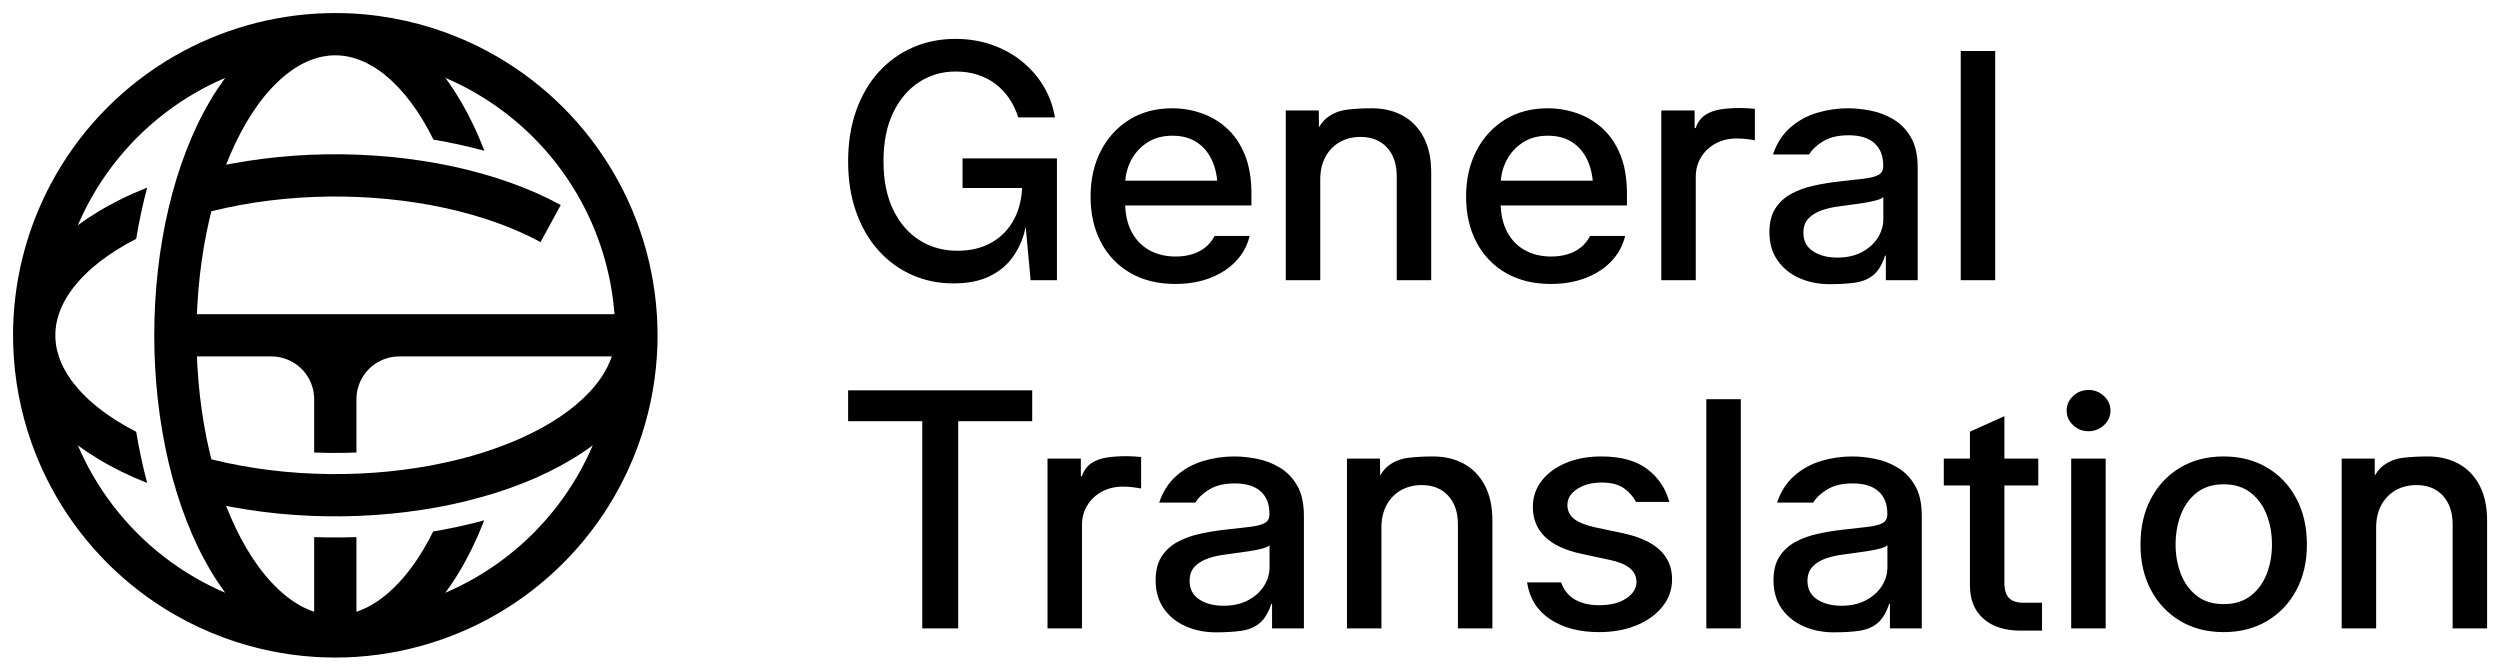
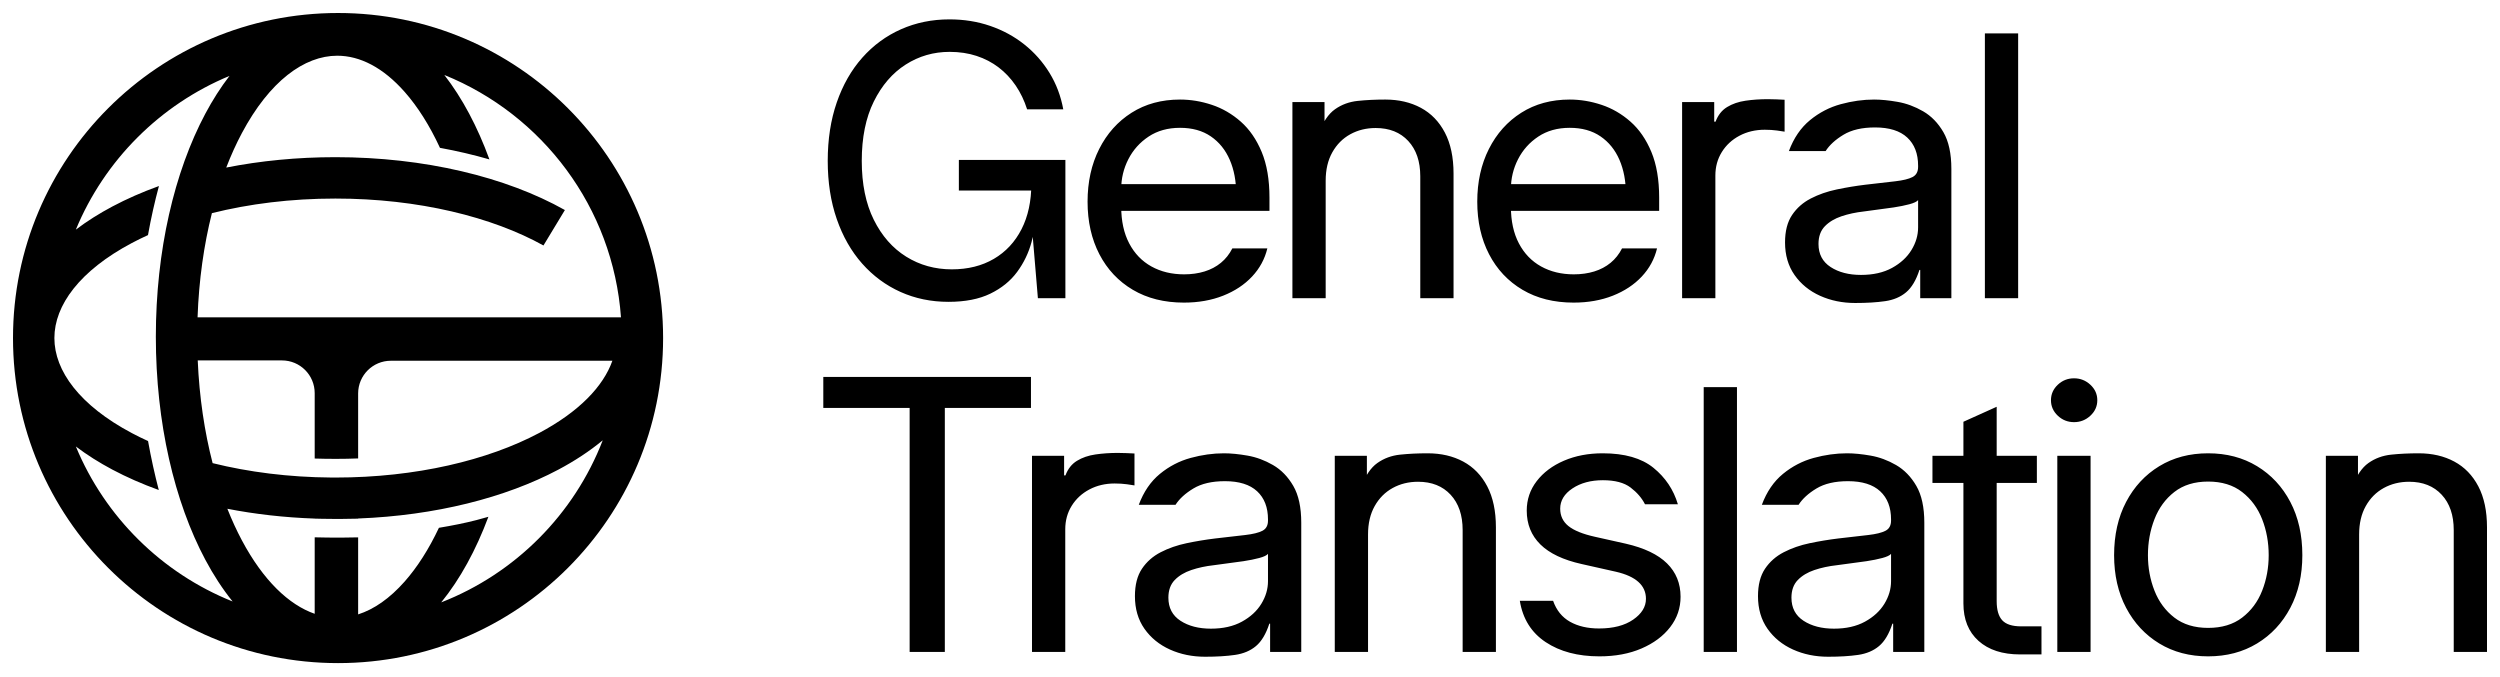
- <svg xmlns="http://www.w3.org/2000/svg" viewBox="-5.418 -5.418 1050.305 281.732" width="1050.305" height="281.732" role="img" aria-label="General Translation">
-   <path fill="currentColor" fill-rule="nonzero" transform="translate(-31.6589 -31.6589) scale(1.305522)" d="M225.36 163.71C223.32 169.27 220.79 174.68 217.81 179.85C208.71 195.61 195.61 208.71 179.85 217.81C178.13 218.8 176.38 219.75 174.6 220.64C170.68 222.61 166.64 224.33 162.51 225.79C153.6 228.93 144.27 230.85 134.8 231.48C134.52 231.5 134.24 231.51 133.96 231.53C133.18 231.57 132.4 231.61 131.62 231.64C130.42 231.68 129.21 231.7 128 231.7C126.72 231.7 125.44 231.68 124.17 231.63C123.4 231.6 122.63 231.56 121.86 231.52C121.64 231.5 121.42 231.49 121.2 231.48C111.3 230.83 101.57 228.76 92.29 225.36C86.79 223.34 81.44 220.85 76.32 217.91C76.26 217.87 76.21 217.84 76.15 217.81C60.39 208.71 47.29 195.61 38.19 179.85C37.06 177.88 35.99 175.88 34.98 173.84C33.15 170.13 31.55 166.31 30.18 162.42C26.68 152.47 24.7 142.01 24.36 131.41C24.32 130.27 24.3 129.14 24.3 128C24.3 114.26 27.03 100.8 32.18 88.34C33.43 85.33 34.81 82.39 36.34 79.51C36.93 78.38 37.55 77.26 38.19 76.15C47.29 60.39 60.39 47.29 76.15 38.19C91.05 29.59 107.85 24.84 125.02 24.34C126.01 24.31 127 24.3 128 24.3C129.68 24.3 131.36 24.34 133.03 24.42C145.02 25 156.73 27.66 167.66 32.18C171.79 33.89 175.82 35.87 179.71 38.11C179.76 38.14 179.8 38.17 179.85 38.19C195.61 47.29 208.71 60.39 217.81 76.15C218.8 77.87 219.75 79.62 220.64 81.4C222.61 85.31 224.33 89.35 225.79 93.49C228.93 102.4 230.85 111.73 231.48 121.2C231.49 121.42 231.5 121.64 231.52 121.86C231.56 122.63 231.6 123.4 231.63 124.17C231.68 125.44 231.7 126.72 231.7 128C231.7 129.01 231.69 130.03 231.66 131.04C231.65 131.23 231.64 131.43 231.64 131.62C231.61 132.4 231.57 133.18 231.53 133.96C231.51 134.24 231.5 134.52 231.48 134.8C230.83 144.7 228.76 154.43 225.36 163.71ZM83.61 118.25C83.56 119.23 83.51 120.22 83.47 121.2L217.84 121.2C216.83 107.75 212.8 94.68 206.03 82.95C198.12 69.25 186.75 57.88 173.05 49.97C169.93 48.17 166.71 46.56 163.41 45.15C163.78 45.64 164.14 46.14 164.5 46.65C165.24 47.71 165.97 48.79 166.68 49.9C167.39 51.02 168.08 52.16 168.75 53.33C169.43 54.5 170.09 55.7 170.73 56.92C171.37 58.15 171.99 59.4 172.59 60.67C173.19 61.95 173.78 63.25 174.34 64.58C174.91 65.9 175.46 67.25 175.99 68.62C174.66 68.26 173.33 67.92 171.98 67.59C170.63 67.25 169.27 66.94 167.91 66.64C166.54 66.34 165.16 66.06 163.78 65.79C162.39 65.52 161 65.27 159.59 65.04C159.03 63.9 158.46 62.8 157.88 61.73C157.29 60.66 156.69 59.63 156.09 58.62C155.48 57.62 154.86 56.65 154.23 55.71C153.6 54.78 152.96 53.88 152.31 53.01C151.66 52.15 151 51.32 150.34 50.53C149.68 49.74 149.01 48.98 148.34 48.27C147.66 47.55 146.98 46.87 146.3 46.23C145.62 45.59 144.93 44.99 144.24 44.42C143.56 43.86 142.87 43.33 142.18 42.85C141.49 42.36 140.8 41.91 140.11 41.5C139.43 41.09 138.74 40.71 138.06 40.37C137.37 40.04 136.69 39.73 136.01 39.47C135.34 39.2 134.66 38.97 133.99 38.78C133.32 38.58 132.65 38.42 131.98 38.29C131.32 38.16 130.65 38.06 129.99 38C129.32 37.93 128.66 37.9 128 37.9C127.32 37.9 126.65 37.93 125.97 38C125.3 38.07 124.62 38.17 123.94 38.3C123.26 38.44 122.58 38.6 121.89 38.81C121.21 39.01 120.52 39.25 119.83 39.53C119.14 39.81 118.44 40.12 117.74 40.47C117.05 40.83 116.35 41.21 115.65 41.64C114.95 42.07 114.24 42.54 113.54 43.05C112.84 43.56 112.14 44.1 111.44 44.69C110.74 45.28 110.04 45.9 109.35 46.57C108.65 47.24 107.96 47.94 107.28 48.69C106.59 49.43 105.91 50.22 105.24 51.04C104.56 51.86 103.9 52.72 103.24 53.62C102.59 54.52 101.94 55.45 101.3 56.42C100.66 57.4 100.04 58.4 99.42 59.44C98.81 60.49 98.21 61.56 97.62 62.67C97.03 63.78 96.45 64.92 95.89 66.1C95.33 67.27 94.79 68.47 94.25 69.71C93.78 70.82 93.31 71.95 92.86 73.1C93.44 72.99 94.03 72.88 94.61 72.77C96.25 72.46 97.9 72.18 99.57 71.92C101.23 71.66 102.91 71.42 104.59 71.21C106.28 70.99 107.97 70.8 109.67 70.64C111.37 70.47 113.08 70.32 114.8 70.2C116.51 70.08 118.23 69.99 119.96 69.91C121.68 69.84 123.4 69.79 125.13 69.76C126.86 69.74 128.59 69.73 130.32 69.75C132.05 69.78 133.77 69.82 135.5 69.89C137.22 69.96 138.94 70.05 140.66 70.17C142.37 70.28 144.08 70.42 145.79 70.58C147.49 70.75 149.19 70.93 150.87 71.14C152.56 71.35 154.24 71.58 155.9 71.84C157.57 72.09 159.22 72.37 160.87 72.67C162.51 72.97 164.13 73.3 165.75 73.64C167.36 73.99 168.96 74.36 170.54 74.75C172.12 75.14 173.68 75.55 175.22 75.99C176.76 76.42 178.29 76.88 179.79 77.35C181.29 77.83 182.78 78.33 184.24 78.85C185.7 79.37 187.13 79.91 188.54 80.47C189.96 81.03 191.34 81.61 192.71 82.21C194.07 82.82 195.4 83.44 196.71 84.08C198.02 84.72 199.3 85.38 200.55 86.06L194.05 98.01C192.98 97.43 191.88 96.86 190.75 96.3C189.62 95.75 188.45 95.2 187.26 94.68C186.07 94.15 184.85 93.64 183.6 93.14C182.35 92.64 181.08 92.16 179.78 91.7C178.48 91.24 177.16 90.79 175.81 90.36C174.47 89.93 173.1 89.52 171.71 89.13C170.32 88.73 168.9 88.36 167.48 88C166.04 87.64 164.6 87.31 163.13 86.99C161.66 86.67 160.18 86.38 158.69 86.1C157.19 85.82 155.68 85.57 154.15 85.33C152.63 85.09 151.09 84.88 149.55 84.68C148 84.49 146.44 84.31 144.88 84.16C143.31 84 141.74 83.87 140.16 83.76C138.58 83.65 137 83.56 135.41 83.5C133.82 83.43 132.23 83.38 130.64 83.36C129.05 83.34 127.45 83.33 125.86 83.35C124.27 83.37 122.68 83.41 121.09 83.48C119.5 83.54 117.91 83.62 116.33 83.73C114.75 83.83 113.18 83.96 111.61 84.11C110.05 84.26 108.49 84.43 106.94 84.62C105.39 84.81 103.85 85.02 102.32 85.25C100.8 85.49 99.28 85.74 97.78 86.01C96.28 86.29 94.8 86.58 93.33 86.89C91.86 87.21 90.41 87.54 88.97 87.89C88.68 87.96 88.39 88.03 88.11 88.11C87.93 88.78 87.77 89.47 87.61 90.15C87.26 91.63 86.93 93.12 86.62 94.63C86.31 96.14 86.03 97.67 85.76 99.21C85.49 100.75 85.25 102.31 85.03 103.88C84.8 105.45 84.6 107.03 84.42 108.62C84.24 110.21 84.08 111.81 83.95 113.41C83.81 115.02 83.7 116.63 83.61 118.25ZM82.95 206.03C86.07 207.83 89.29 209.44 92.59 210.85C92.48 210.7 92.37 210.55 92.26 210.41C91.47 209.32 90.69 208.19 89.93 207.04C89.17 205.88 88.43 204.69 87.71 203.46C86.99 202.24 86.29 200.99 85.61 199.71C84.93 198.43 84.26 197.11 83.62 195.77C82.98 194.43 82.36 193.06 81.76 191.67C81.16 190.27 80.58 188.85 80.02 187.4C79.47 185.96 78.93 184.49 78.41 182.99C77.9 181.5 77.4 179.98 76.93 178.44C76.46 176.9 76.01 175.35 75.58 173.77C75.16 172.19 74.75 170.59 74.37 168.98C73.99 167.36 73.63 165.73 73.29 164.08C72.96 162.44 72.65 160.77 72.36 159.1C72.07 157.43 71.8 155.74 71.56 154.04C71.32 152.34 71.1 150.63 70.91 148.91C70.71 147.19 70.54 145.46 70.4 143.73C70.25 141.99 70.13 140.25 70.03 138.51C69.93 136.76 69.86 135.01 69.81 133.26C69.76 131.51 69.74 129.75 69.74 128C69.74 126.25 69.76 124.49 69.81 122.74Q69.89 120.11 70.03 117.49C70.13 115.75 70.25 114.01 70.4 112.27C70.54 110.54 70.71 108.81 70.91 107.09C71.1 105.37 71.32 103.66 71.56 101.96C71.8 100.26 72.07 98.57 72.36 96.9C72.65 95.22 72.96 93.56 73.29 91.92C73.63 90.27 73.99 88.64 74.37 87.02C74.75 85.41 75.16 83.81 75.58 82.23C76.01 80.65 76.46 79.1 76.93 77.56C77.4 76.02 77.9 74.5 78.41 73.01C78.93 71.51 79.47 70.04 80.02 68.6C80.58 67.15 81.16 65.73 81.76 64.33C82.36 62.94 82.98 61.57 83.62 60.23C84.26 58.89 84.93 57.58 85.61 56.29C86.29 55.01 86.99 53.76 87.71 52.53C88.43 51.31 89.17 50.12 89.93 48.97C90.69 47.81 91.47 46.68 92.26 45.59C92.37 45.45 92.48 45.3 92.59 45.15C89.29 46.56 86.07 48.17 82.95 49.97C69.25 57.88 57.88 69.25 49.97 82.95C48.17 86.07 46.56 89.29 45.15 92.59C46.17 91.83 47.23 91.09 48.31 90.36C49.44 89.61 50.6 88.87 51.79 88.15C52.98 87.43 54.21 86.74 55.46 86.06C56.71 85.38 57.99 84.71 59.3 84.07C60.6 83.43 61.94 82.81 63.3 82.21C64.66 81.61 66.05 81.03 67.46 80.47C67.11 81.8 66.77 83.15 66.44 84.5C66.11 85.86 65.8 87.22 65.51 88.6C65.21 89.98 64.93 91.36 64.67 92.76C64.41 94.15 64.16 95.55 63.93 96.96C62.81 97.54 61.71 98.12 60.65 98.72C59.6 99.32 58.57 99.94 57.58 100.56C56.59 101.18 55.63 101.82 54.71 102.46C53.79 103.11 52.91 103.76 52.06 104.42C51.21 105.08 50.4 105.75 49.63 106.42C48.86 107.1 48.13 107.78 47.44 108.47C46.74 109.15 46.09 109.84 45.47 110.53C44.85 111.23 44.28 111.92 43.74 112.62C43.2 113.31 42.7 114.01 42.24 114.71C41.78 115.4 41.36 116.1 40.98 116.79C40.59 117.48 40.25 118.18 39.94 118.86C39.63 119.55 39.36 120.24 39.12 120.92C38.89 121.6 38.69 122.28 38.52 122.96C38.35 123.64 38.22 124.31 38.12 124.98C38.02 125.66 37.96 126.33 37.92 127C37.89 127.67 37.89 128.33 37.92 129C37.96 129.67 38.02 130.34 38.12 131.02C38.22 131.69 38.35 132.36 38.52 133.04C38.69 133.72 38.89 134.4 39.12 135.08C39.36 135.76 39.63 136.45 39.94 137.14C40.25 137.82 40.59 138.52 40.98 139.21C41.36 139.9 41.78 140.6 42.24 141.29C42.7 141.99 43.2 142.69 43.74 143.38C44.28 144.08 44.85 144.77 45.47 145.47C46.09 146.16 46.74 146.85 47.44 147.53C48.13 148.22 48.86 148.9 49.63 149.58C50.4 150.25 51.21 150.92 52.06 151.58C52.91 152.24 53.79 152.9 54.71 153.54C55.63 154.18 56.59 154.82 57.58 155.44C58.57 156.06 59.6 156.68 60.65 157.28C61.71 157.88 62.81 158.46 63.93 159.04C64.16 160.45 64.41 161.85 64.67 163.24C64.93 164.64 65.21 166.02 65.51 167.4C65.8 168.78 66.11 170.14 66.44 171.5C66.77 172.85 67.11 174.2 67.46 175.53C66.05 174.97 64.66 174.39 63.3 173.79C61.94 173.19 60.6 172.57 59.3 171.93C57.99 171.29 56.71 170.62 55.46 169.95C54.21 169.26 52.98 168.57 51.79 167.85C50.6 167.13 49.44 166.39 48.31 165.64C47.23 164.91 46.17 164.17 45.15 163.41C46.56 166.71 48.17 169.93 49.97 173.05C57.88 186.75 69.25 198.12 82.95 206.03ZM87.61 165.85C87.77 166.53 87.93 167.22 88.11 167.89C88.4 167.97 88.7 168.04 89 168.12C90.43 168.47 91.89 168.8 93.36 169.12C94.84 169.43 96.32 169.72 97.83 169.99C99.33 170.27 100.85 170.52 102.38 170.75C103.91 170.99 105.46 171.2 107.01 171.39C108.56 171.58 110.13 171.75 111.7 171.9C113.27 172.04 114.85 172.17 116.43 172.28C118.01 172.38 119.6 172.47 121.2 172.53C122.79 172.59 124.39 172.63 125.98 172.65C127.58 172.67 129.18 172.66 130.77 172.64C132.12 172.62 133.46 172.58 134.8 172.53C135.05 172.52 135.3 172.51 135.56 172.5C137.15 172.43 138.74 172.34 140.32 172.23C141.9 172.11 143.48 171.98 145.04 171.83C146.61 171.67 148.17 171.49 149.72 171.3C151.27 171.1 152.81 170.88 154.34 170.64C155.87 170.4 157.38 170.15 158.88 169.87C160.38 169.59 161.86 169.29 163.33 168.96C164.8 168.65 166.25 168.31 167.68 167.95C169.11 167.59 170.52 167.21 171.92 166.82C173.31 166.42 174.68 166 176.03 165.57C177.37 165.14 178.7 164.69 180 164.22C181.3 163.76 182.57 163.27 183.82 162.77C185.06 162.27 186.28 161.76 187.48 161.23C188.67 160.7 189.83 160.15 190.96 159.59C192.09 159.04 193.2 158.46 194.27 157.88C195.34 157.29 196.37 156.69 197.38 156.09C198.38 155.48 199.35 154.86 200.29 154.23C201.22 153.6 202.12 152.96 202.99 152.31C203.85 151.66 204.68 151.01 205.47 150.34C206.26 149.68 207.02 149.01 207.73 148.34C208.45 147.66 209.13 146.98 209.77 146.3C210.41 145.62 211.01 144.93 211.57 144.24C212.14 143.56 212.66 142.87 213.15 142.18C213.64 141.49 214.09 140.8 214.5 140.11C214.91 139.43 215.29 138.74 215.63 138.06C215.96 137.37 216.26 136.69 216.53 136.01C216.69 135.61 216.84 135.2 216.97 134.8L148.57 134.8C146.15 134.8 143.78 135.44 141.69 136.65C139.59 137.85 137.85 139.59 136.65 141.69C135.44 143.78 134.8 146.15 134.8 148.57L134.8 165.72Q132.74 165.81 130.67 165.84Q128.36 165.88 126.06 165.85Q123.76 165.82 121.46 165.73Q121.33 165.73 121.2 165.72L121.2 148.57C121.2 146.15 120.56 143.78 119.36 141.69C118.15 139.59 116.41 137.85 114.31 136.65C112.22 135.44 109.85 134.8 107.43 134.8L83.47 134.8C83.51 135.78 83.56 136.77 83.61 137.75C83.7 139.37 83.81 140.98 83.95 142.59C84.08 144.2 84.24 145.79 84.42 147.38C84.6 148.97 84.8 150.55 85.03 152.12C85.25 153.69 85.49 155.25 85.76 156.79C86.03 158.33 86.31 159.86 86.62 161.37C86.93 162.88 87.26 164.37 87.61 165.85ZM165.49 207.9C164.81 208.91 164.12 209.89 163.41 210.85C166.71 209.44 169.93 207.83 173.05 206.03C186.75 198.12 198.12 186.75 206.03 173.05C207.83 169.93 209.44 166.71 210.85 163.41C209.83 164.17 208.78 164.91 207.69 165.63C206.57 166.39 205.41 167.13 204.21 167.84C203.02 168.56 201.8 169.26 200.55 169.94C199.3 170.62 198.02 171.28 196.71 171.92C195.4 172.56 194.07 173.18 192.71 173.79C191.35 174.39 189.96 174.97 188.55 175.53C187.13 176.09 185.7 176.63 184.24 177.15C182.78 177.67 181.3 178.17 179.79 178.65C179.5 178.74 179.21 178.83 178.92 178.92C177.7 179.3 176.47 179.66 175.22 180.01C173.68 180.45 172.12 180.86 170.54 181.25C168.96 181.64 167.36 182.01 165.75 182.36C164.88 182.54 164.01 182.72 163.14 182.9C162.38 183.04 161.63 183.19 160.87 183.33C159.23 183.63 157.57 183.91 155.9 184.16C154.24 184.42 152.56 184.65 150.88 184.86C149.19 185.07 147.49 185.26 145.79 185.42C144.09 185.58 142.38 185.72 140.66 185.84C138.94 185.95 137.22 186.04 135.5 186.11C135.27 186.12 135.03 186.13 134.8 186.14C133.31 186.19 131.81 186.23 130.32 186.25C128.59 186.27 126.86 186.26 125.13 186.24C123.82 186.22 122.51 186.19 121.2 186.14C120.79 186.12 120.37 186.11 119.96 186.09C118.23 186.01 116.51 185.92 114.8 185.8C113.08 185.68 111.38 185.53 109.67 185.37C107.97 185.2 106.28 185.01 104.59 184.79C102.91 184.58 101.23 184.34 99.57 184.08C97.9 183.82 96.25 183.54 94.61 183.23C94.03 183.12 93.44 183.01 92.86 182.9C93.31 184.05 93.78 185.18 94.25 186.29C94.79 187.53 95.33 188.73 95.89 189.9C96.45 191.08 97.03 192.22 97.62 193.33C98.21 194.44 98.81 195.51 99.42 196.56C100.04 197.6 100.66 198.6 101.3 199.58C101.94 200.55 102.59 201.48 103.24 202.38C103.9 203.28 104.56 204.14 105.24 204.96C105.91 205.79 106.59 206.57 107.28 207.31C107.96 208.06 108.65 208.76 109.35 209.43C110.04 210.1 110.74 210.73 111.44 211.31C112.14 211.9 112.84 212.45 113.54 212.95C114.24 213.46 114.95 213.93 115.65 214.36C116.35 214.79 117.05 215.18 117.74 215.53C118.44 215.88 119.14 216.19 119.83 216.47C120.29 216.65 120.74 216.82 121.2 216.97L121.2 192.94Q123.11 193.01 125.03 193.04Q127.72 193.08 130.4 193.05Q132.6 193.02 134.8 192.94L134.8 216.97C135.23 216.83 135.65 216.68 136.08 216.51C136.76 216.24 137.45 215.93 138.14 215.59C138.83 215.24 139.52 214.86 140.21 214.44C140.9 214.02 141.6 213.57 142.29 213.07C142.99 212.58 143.68 212.04 144.37 211.47C145.07 210.9 145.76 210.28 146.44 209.63C147.13 208.98 147.82 208.29 148.49 207.56C149.17 206.84 149.85 206.07 150.51 205.26C151.18 204.46 151.84 203.62 152.49 202.74C153.14 201.86 153.79 200.95 154.42 200C155.05 199.05 155.68 198.06 156.29 197.04C156.9 196.02 157.5 194.97 158.08 193.89C158.67 192.8 159.24 191.68 159.8 190.53C160.178 189.754 160.551 188.969 160.917 188.169C160.551 188.969 160.178 189.754 159.8 190.53C159.702 190.73 159.605 190.93 159.506 191.128Q160.87 190.9 162.21 190.66Q164.79 190.18 167.31 189.64Q169.85 189.1 172.33 188.48Q174.14 188.04 175.921 187.55C176.295 186.589 176.657 185.617 177.01 184.64C177.53 183.19 178.03 181.72 178.51 180.23C178.587 179.989 178.658 179.759 178.729 179.53C178.657 179.762 178.585 179.995 178.51 180.23C178.03 181.72 177.53 183.19 177.01 184.64C176.49 186.08 175.95 187.51 175.38 188.91C174.82 190.31 174.24 191.69 173.64 193.04C173.04 194.39 172.41 195.72 171.77 197.01C171.13 198.31 170.47 199.58 169.79 200.82C169.11 202.06 168.42 203.27 167.7 204.45C166.98 205.63 166.25 206.79 165.49 207.9Z" />
-   <path fill="currentColor" transform="translate(344.1824 112.3134) scale(0.06993007)" d="M728.96 19Q593.96 19 478.74 -32.42Q363.52 -83.84 277.56 -179.84Q191.6 -275.84 143.8 -411.26Q96 -546.68 96 -713.68Q96 -882.8 144.36 -1018.96Q192.72 -1155.12 280.06 -1251.38Q367.4 -1347.64 485.24 -1398.82Q603.08 -1450 740.2 -1450Q855.28 -1450 955.96 -1415.6Q1056.64 -1381.2 1136.18 -1318.14Q1215.72 -1255.08 1268.22 -1168.86Q1320.72 -1082.64 1338.6 -978.16H1117.96Q1098.04 -1042.04 1063.26 -1092.8Q1028.48 -1143.56 980.92 -1179.44Q933.36 -1215.32 873.44 -1234.64Q813.52 -1253.96 742.32 -1253.96Q621.64 -1253.96 523.58 -1190.92Q425.52 -1127.88 367.02 -1007.46Q308.52 -887.04 308.52 -714.64Q308.52 -543.6 366.78 -423.44Q425.04 -303.28 525.36 -240.16Q625.68 -177.04 752.52 -177.04Q871.32 -177.04 958.8 -226.98Q1046.28 -276.92 1094.16 -368.44Q1142.04 -459.96 1142.04 -585.44H1177.4V-457.08Q1177.4 -369.48 1154.32 -285.04Q1131.24 -200.6 1079.56 -131.78Q1027.88 -62.96 941.82 -21.98Q855.76 19 728.96 19ZM1192.36 0 1159.96 -352.4V-553.92H783.44V-731.8H1350.56V0ZM2061.6 22.36Q1905.88 22.36 1791.62 -43.66Q1677.36 -109.68 1614.98 -228.1Q1552.6 -346.52 1552.6 -502.8Q1552.6 -657.12 1614.22 -776.88Q1675.84 -896.64 1786 -964.82Q1896.16 -1033 2043.2 -1033Q2132.12 -1033 2217.1 -1004.06Q2302.08 -975.12 2370.4 -913.76Q2438.72 -852.4 2478.82 -754.98Q2518.92 -657.56 2518.92 -520.76V-449.36H1669.76V-598.28H2413.68L2315.84 -548.72Q2315.84 -642.48 2284.66 -714.46Q2253.48 -786.44 2192.96 -827.34Q2132.44 -868.24 2043.84 -868.24Q1955.4 -868.24 1891.86 -826.42Q1828.32 -784.6 1794.2 -716.9Q1760.08 -649.2 1760.08 -570.56V-469.92Q1760.08 -365.12 1798.62 -291.72Q1837.16 -218.32 1905.8 -180.36Q1974.44 -142.4 2063.72 -142.4Q2117.56 -142.4 2162.86 -156.2Q2208.16 -170 2242.26 -197.52Q2276.36 -225.04 2298.08 -266.2H2508.24Q2487.92 -180.8 2427.06 -115.78Q2366.2 -50.76 2272.56 -14.2Q2178.92 22.36 2061.6 22.36ZM2932.44 -604.92V0H2725.36V-1020H2923.72L2925 -857.56H2896.64Q2927.52 -942.96 2977.9 -979.94Q3028.28 -1016.92 3095.02 -1024.96Q3161.76 -1033 3241.8 -1033Q3347.6 -1033 3428.08 -988.88Q3508.56 -944.76 3553.8 -858.6Q3599.04 -772.44 3599.04 -648.16V0H3391.96V-624.24Q3391.96 -733.68 3333.38 -797.34Q3274.8 -861 3174.04 -861Q3105.68 -861 3050.92 -830.58Q2996.16 -800.16 2964.3 -742.66Q2932.44 -685.16 2932.44 -604.92ZM4317.6 22.36Q4161.88 22.36 4047.62 -43.66Q3933.36 -109.68 3870.98 -228.1Q3808.6 -346.52 3808.6 -502.8Q3808.6 -657.12 3870.22 -776.88Q3931.84 -896.64 4042 -964.82Q4152.16 -1033 4299.2 -1033Q4388.12 -1033 4473.1 -1004.06Q4558.08 -975.12 4626.4 -913.76Q4694.72 -852.4 4734.82 -754.98Q4774.92 -657.56 4774.92 -520.76V-449.36H3925.76V-598.28H4669.68L4571.84 -548.72Q4571.84 -642.48 4540.66 -714.46Q4509.48 -786.44 4448.96 -827.34Q4388.44 -868.24 4299.84 -868.24Q4211.4 -868.24 4147.86 -826.42Q4084.32 -784.6 4050.2 -716.9Q4016.08 -649.2 4016.08 -570.56V-469.92Q4016.08 -365.12 4054.62 -291.72Q4093.16 -218.32 4161.8 -180.36Q4230.44 -142.4 4319.72 -142.4Q4373.56 -142.4 4418.86 -156.2Q4464.16 -170 4498.26 -197.52Q4532.36 -225.04 4554.08 -266.2H4764.24Q4743.92 -180.8 4683.06 -115.78Q4622.2 -50.76 4528.56 -14.2Q4434.92 22.36 4317.6 22.36ZM4981.36 0V-1020H5181.64V-914H5187.68Q5206.68 -968.04 5246.72 -993.68Q5286.76 -1019.32 5340.56 -1027Q5394.36 -1034.68 5454.4 -1034.68Q5473.52 -1034.68 5499.78 -1033.2Q5526.04 -1031.72 5543.64 -1029.76V-840.4Q5529.96 -843.52 5498.62 -847.6Q5467.28 -851.68 5434.08 -851.68Q5364.28 -851.68 5308.42 -821.8Q5252.56 -791.92 5220.5 -739.52Q5188.44 -687.12 5188.44 -620.88V0ZM5993.36 23.72Q5893.04 23.72 5810.68 -12.98Q5728.32 -49.68 5679.62 -119.54Q5630.92 -189.4 5630.92 -288.56Q5630.92 -375.92 5666.38 -431.14Q5701.84 -486.36 5761.64 -518.9Q5821.44 -551.44 5895.04 -567.74Q5968.64 -584.04 6044.08 -592.56Q6139.12 -602.6 6198.58 -610Q6258.04 -617.4 6286.32 -632.8Q6314.6 -648.2 6314.6 -684.92V-690.6Q6314.6 -775.64 6261.86 -823.26Q6209.12 -870.88 6107.24 -870.88Q6014.4 -870.88 5955.56 -836Q5896.72 -801.12 5869.28 -755.56H5652.2Q5685.88 -855.32 5755.8 -916.8Q5825.72 -978.28 5916.76 -1005.64Q6007.8 -1033 6103.84 -1033Q6167.6 -1033 6239.86 -1018.84Q6312.12 -1004.68 6376.44 -966.32Q6440.76 -927.96 6481.22 -858.14Q6521.68 -788.32 6521.68 -676.32V0H6330.4V-147.64H6325.76Q6299.44 -67 6254.9 -30.74Q6210.36 5.52 6145.1 14.62Q6079.84 23.72 5993.36 23.72ZM6038.56 -136.04Q6125.08 -136.04 6187.26 -169.5Q6249.44 -202.96 6282.34 -255.62Q6315.24 -308.28 6315.24 -366.88V-499.6Q6304.44 -488.56 6271.82 -479.78Q6239.2 -471 6197.52 -464.4Q6155.84 -457.8 6116.78 -452.96Q6077.72 -448.12 6053.88 -444.28Q5993.76 -437.28 5944.26 -419.76Q5894.76 -402.24 5864.88 -370.24Q5835 -338.24 5835 -285.36Q5835 -212.12 5892.96 -174.08Q5950.92 -136.04 6038.56 -136.04ZM6987.44 -1377V0H6780.36V-1377Z" />
-   <path fill="currentColor" transform="translate(345.6901 258.5823) scale(0.06993007)" d="M74.44 -1244.68V-1430H1180.36V-1244.68H735.72V0H519.92V-1244.68ZM1272.36 0V-1020H1472.64V-914H1478.68Q1497.68 -968.04 1537.72 -993.68Q1577.76 -1019.32 1631.56 -1027Q1685.36 -1034.68 1745.4 -1034.68Q1764.52 -1034.68 1790.78 -1033.2Q1817.04 -1031.72 1834.64 -1029.76V-840.4Q1820.96 -843.52 1789.62 -847.6Q1758.28 -851.68 1725.08 -851.68Q1655.28 -851.68 1599.42 -821.8Q1543.56 -791.92 1511.5 -739.52Q1479.44 -687.12 1479.44 -620.88V0ZM2284.36 23.72Q2184.04 23.72 2101.68 -12.98Q2019.32 -49.68 1970.62 -119.54Q1921.92 -189.4 1921.92 -288.56Q1921.92 -375.92 1957.38 -431.14Q1992.84 -486.36 2052.64 -518.9Q2112.44 -551.44 2186.04 -567.74Q2259.64 -584.04 2335.08 -592.56Q2430.12 -602.6 2489.58 -610Q2549.04 -617.4 2577.32 -632.8Q2605.6 -648.2 2605.6 -684.92V-690.6Q2605.6 -775.64 2552.86 -823.26Q2500.12 -870.88 2398.24 -870.88Q2305.4 -870.88 2246.56 -836Q2187.72 -801.12 2160.28 -755.56H1943.2Q1976.88 -855.32 2046.8 -916.8Q2116.72 -978.28 2207.76 -1005.64Q2298.8 -1033 2394.84 -1033Q2458.6 -1033 2530.86 -1018.84Q2603.12 -1004.68 2667.44 -966.32Q2731.76 -927.96 2772.22 -858.14Q2812.68 -788.32 2812.68 -676.32V0H2621.4V-147.64H2616.76Q2590.44 -67 2545.9 -30.74Q2501.36 5.52 2436.1 14.62Q2370.84 23.72 2284.36 23.72ZM2329.56 -136.04Q2416.08 -136.04 2478.26 -169.5Q2540.44 -202.96 2573.34 -255.62Q2606.24 -308.28 2606.24 -366.88V-499.6Q2595.44 -488.56 2562.82 -479.78Q2530.2 -471 2488.52 -464.4Q2446.84 -457.8 2407.78 -452.96Q2368.72 -448.12 2344.88 -444.28Q2284.76 -437.28 2235.26 -419.76Q2185.76 -402.24 2155.88 -370.24Q2126 -338.24 2126 -285.36Q2126 -212.12 2183.96 -174.08Q2241.92 -136.04 2329.56 -136.04ZM3278.44 -604.92V0H3071.36V-1020H3269.72L3271 -857.56H3242.64Q3273.52 -942.96 3323.9 -979.94Q3374.28 -1016.92 3441.02 -1024.96Q3507.76 -1033 3587.8 -1033Q3693.6 -1033 3774.08 -988.88Q3854.56 -944.76 3899.8 -858.6Q3945.04 -772.44 3945.04 -648.16V0H3737.96V-624.24Q3737.96 -733.68 3679.38 -797.34Q3620.8 -861 3520.04 -861Q3451.68 -861 3396.92 -830.58Q3342.16 -800.16 3310.3 -742.66Q3278.44 -685.16 3278.44 -604.92ZM4585.76 22.36Q4408.8 22.36 4292.18 -54.84Q4175.56 -132.04 4153.36 -276.24H4357.88Q4382.92 -206.4 4441.72 -172.84Q4500.52 -139.28 4586.8 -139.28Q4689 -139.28 4749.82 -180.48Q4810.64 -221.68 4810.64 -278.88Q4810.64 -375.56 4660.24 -409.16L4480.48 -448.04Q4333.6 -479.4 4260.84 -550.36Q4188.08 -621.32 4188.08 -729.4Q4188.08 -818.44 4241.44 -887.06Q4294.8 -955.68 4387.74 -994.34Q4480.68 -1033 4598.92 -1033Q4777.44 -1033 4877.08 -955.98Q4976.72 -878.96 5007.84 -759.52H4807.88Q4784 -806.6 4735.84 -841.4Q4687.68 -876.2 4601.04 -876.2Q4514.24 -876.2 4454.96 -837.78Q4395.68 -799.36 4395.68 -741.32Q4395.68 -690.76 4435.08 -658.58Q4474.48 -626.4 4563.04 -607L4733 -571Q4879.88 -538.96 4952.22 -469.62Q5024.56 -400.28 5024.56 -295Q5024.56 -203.8 4968.08 -132.2Q4911.6 -60.6 4812.76 -19.12Q4713.92 22.36 4585.76 22.36ZM5437.44 -1377V0H5230.36V-1377ZM5996.36 23.72Q5896.04 23.72 5813.68 -12.98Q5731.32 -49.68 5682.62 -119.54Q5633.92 -189.4 5633.92 -288.56Q5633.92 -375.92 5669.38 -431.14Q5704.84 -486.36 5764.64 -518.9Q5824.44 -551.44 5898.04 -567.74Q5971.64 -584.04 6047.08 -592.56Q6142.12 -602.6 6201.58 -610Q6261.04 -617.4 6289.32 -632.8Q6317.6 -648.2 6317.6 -684.92V-690.6Q6317.6 -775.64 6264.86 -823.26Q6212.12 -870.88 6110.24 -870.88Q6017.4 -870.88 5958.56 -836Q5899.72 -801.12 5872.28 -755.56H5655.2Q5688.88 -855.32 5758.8 -916.8Q5828.72 -978.28 5919.76 -1005.64Q6010.8 -1033 6106.84 -1033Q6170.6 -1033 6242.86 -1018.84Q6315.12 -1004.68 6379.44 -966.32Q6443.76 -927.96 6484.22 -858.14Q6524.68 -788.32 6524.68 -676.32V0H6333.4V-147.64H6328.76Q6302.44 -67 6257.9 -30.74Q6213.36 5.52 6148.1 14.62Q6082.84 23.72 5996.36 23.72ZM6041.56 -136.04Q6128.08 -136.04 6190.26 -169.5Q6252.44 -202.96 6285.34 -255.62Q6318.24 -308.28 6318.24 -366.88V-499.6Q6307.44 -488.56 6274.82 -479.78Q6242.2 -471 6200.52 -464.4Q6158.84 -457.8 6119.78 -452.96Q6080.72 -448.12 6056.88 -444.28Q5996.76 -437.28 5947.26 -419.76Q5897.76 -402.24 5867.88 -370.24Q5838 -338.24 5838 -285.36Q5838 -212.12 5895.96 -174.08Q5953.92 -136.04 6041.56 -136.04ZM7224.64 -1020V-858.84H6657V-1020ZM6814 -1181.64 7021.07 -1275V-274.08Q7021.07 -211.84 7048.24 -182.9Q7075.4 -153.96 7139.44 -153.96Q7165.92 -153.96 7192.9 -153.96Q7219.88 -153.96 7247.2 -153.96V13.48Q7215.2 13.48 7183.2 13.48Q7151.2 13.48 7120.04 13.48Q6975.48 13.48 6894.74 -58.46Q6814 -130.4 6814 -258.72ZM7422.36 0V-1020H7629.44V0ZM7526.32 -1184.44Q7472.68 -1184.44 7433.9 -1220.86Q7395.12 -1257.27 7395.12 -1308.36Q7395.12 -1359.52 7433.93 -1395.98Q7472.75 -1432.44 7526.32 -1432.44Q7579.96 -1432.44 7619.16 -1395.98Q7658.36 -1359.51 7658.36 -1308.36Q7658.36 -1257.2 7619.16 -1220.82Q7579.96 -1184.44 7526.32 -1184.44ZM8338.32 22.36Q8189.68 22.36 8077.36 -44.64Q7965.04 -111.64 7901.82 -230.14Q7838.6 -348.64 7838.6 -503.64Q7838.6 -661 7901.82 -780Q7965.04 -899 8077.36 -966Q8189.68 -1033 8338.32 -1033Q8486.8 -1033 8599.46 -966Q8712.12 -899 8775.26 -780Q8838.4 -661 8838.4 -503.64Q8838.4 -348.64 8775.26 -230.14Q8712.12 -111.64 8599.46 -44.64Q8486.8 22.36 8338.32 22.36ZM8338.32 -145.8Q8436.04 -145.8 8500.6 -195.62Q8565.16 -245.44 8596.84 -327.22Q8628.52 -409 8628.52 -503.96Q8628.52 -600.6 8596.84 -682.64Q8565.16 -764.68 8500.6 -815.18Q8436.04 -865.68 8338.32 -865.68Q8241.12 -865.68 8176.98 -815.6Q8112.84 -765.52 8081.16 -683.06Q8049.48 -600.6 8049.48 -503.96Q8049.48 -409 8081.16 -327.22Q8112.84 -245.44 8176.98 -195.62Q8241.12 -145.8 8338.32 -145.8ZM9254.44 -604.92V0H9047.36V-1020H9245.72L9247 -857.56H9218.64Q9249.52 -942.96 9299.9 -979.94Q9350.28 -1016.92 9417.02 -1024.96Q9483.76 -1033 9563.8 -1033Q9669.6 -1033 9750.08 -988.88Q9830.56 -944.76 9875.8 -858.6Q9921.04 -772.44 9921.04 -648.16V0H9713.96V-624.24Q9713.96 -733.68 9655.38 -797.34Q9596.8 -861 9496.04 -861Q9427.68 -861 9372.92 -830.58Q9318.16 -800.16 9286.3 -742.66Q9254.44 -685.16 9254.44 -604.92Z" />
+ <svg xmlns="http://www.w3.org/2000/svg" viewBox="-4.729 -4.729 909.201 245.887" width="909.201" height="245.887" role="img" aria-label="General Translation">
+   <path fill="currentColor" fill-rule="nonzero" transform="translate(-27.7013 -27.7013) scale(1.139971)" d="M128 24.3C185.272 24.3 231.7 70.728 231.7 128C231.7 185.272 185.272 231.7 128 231.7C70.728 231.7 24.3 185.272 24.3 128C24.3 70.728 70.728 24.3 128 24.3ZM212.441 160.618C208.243 164.096 203.465 167.225 198.301 169.967C181.402 178.94 159.007 184.626 134.407 185.566V185.618C132.614 185.676 130.772 185.706 128.852 185.706C128.503 185.706 128.157 185.704 127.815 185.703C127.593 185.704 127.371 185.706 127.148 185.706C125.733 185.706 124.324 185.69 122.921 185.659C122.12 185.644 121.33 185.627 120.547 185.605V185.591C110.857 185.254 101.504 184.182 92.688 182.462C94.104 186.043 95.652 189.407 97.314 192.527C104.145 205.348 112.319 213.11 120.547 215.967V191.57C123.195 191.643 125.911 191.668 128.852 191.668C130.769 191.668 132.613 191.639 134.407 191.584V216.16C139.451 214.548 144.482 211.083 149.279 205.642C153.275 201.109 156.969 195.342 160.18 188.535C164.625 187.792 168.378 187.038 172.072 186.092C173.371 185.759 174.659 185.403 175.966 185.018C172.013 195.614 166.935 204.927 160.914 212.325C184.518 203.105 203.302 184.262 212.441 160.618ZM93.369 44.365C71.226 53.544 53.517 71.261 44.349 93.409C47.911 90.711 51.828 88.246 55.995 86.033C60.569 83.605 65.545 81.418 70.858 79.499C69.51 84.478 68.331 89.718 67.362 95.153C65.571 95.967 63.844 96.814 62.187 97.694C45.609 106.496 37.502 117.528 37.502 128C37.502 138.472 45.609 149.504 62.187 158.306C63.85 159.19 65.584 160.039 67.382 160.855C68.355 166.303 69.52 171.542 70.808 176.482C65.514 174.568 60.554 172.387 55.995 169.967C51.828 167.754 47.912 165.288 44.349 162.591C53.653 185.068 71.753 202.98 94.357 212.037C91.141 208.047 88.233 203.56 85.662 198.735C75.78 180.186 69.868 155.015 69.868 127.574C69.868 100.133 75.78 74.963 85.662 56.413C87.967 52.088 90.543 48.033 93.369 44.365ZM83.233 135.136C83.737 146.879 85.404 157.934 87.982 167.903C99.421 170.746 112.246 172.401 125.871 172.498C126.311 172.501 126.754 172.503 127.202 172.503C152.898 172.496 175.834 166.949 192.11 158.306C204.896 151.518 212.641 143.402 215.516 135.24H144.841C139.079 135.24 134.407 139.911 134.407 145.674V166.403C132.049 166.495 129.681 166.542 127.361 166.542C124.976 166.542 122.719 166.507 120.547 166.438V145.57C120.547 139.807 115.876 135.136 110.113 135.136ZM127.747 37.928C117.215 37.928 106.142 46.05 97.314 62.621C95.51 66.007 93.841 69.681 92.328 73.609C103.233 71.456 114.967 70.294 127.148 70.294C155.517 70.294 181.579 76.599 200.366 87.161L193.527 98.465C177.234 89.415 153.724 83.496 127.148 83.496C112.956 83.496 99.605 85.187 87.751 88.154C85.205 98.279 83.595 109.497 83.179 121.399H218.26C215.728 86.273 193.148 56.701 161.905 44.068C167.657 51.465 172.508 60.64 176.291 71.011C171.261 69.555 165.996 68.316 160.509 67.316C157.222 60.202 153.412 54.195 149.279 49.506C142.367 41.666 134.971 37.928 127.747 37.928Z" />
+   <path fill="currentColor" transform="translate(289.0257 103.7152) scale(0.06993007)" d="M732 19Q597 19 482.5 -32.5Q368 -84 283 -180Q198 -276 151 -411.5Q104 -547 104 -714Q104 -882 151 -1018Q198 -1154 283.5 -1250.5Q369 -1347 485 -1398.5Q601 -1450 737 -1450Q850 -1450 949 -1416Q1048 -1382 1126.5 -1319.5Q1205 -1257 1257.5 -1171.5Q1310 -1086 1329 -982H1141Q1119 -1051 1081.5 -1106Q1044 -1161 993 -1200Q942 -1239 878 -1260Q814 -1281 738 -1281Q613 -1281 509.5 -1215Q406 -1149 343.5 -1022.5Q281 -896 281 -714Q281 -534 343.5 -408Q406 -282 512 -216Q618 -150 749 -150Q875 -150 968 -204.5Q1061 -259 1112 -359Q1163 -459 1163 -596H1187V-463Q1187 -377 1164 -292Q1141 -207 1089 -136.5Q1037 -66 949.5 -23.5Q862 19 732 19ZM1197 0 1167 -358V-560H786V-719H1340V0ZM1956.33 23Q1803.33 23 1690.83 -43.5Q1578.33 -110 1516.83 -228.5Q1455.33 -347 1455.33 -502Q1455.33 -656 1515.83 -776Q1576.33 -896 1684.33 -964.5Q1792.33 -1033 1936.33 -1033Q2019.33 -1033 2101.83 -1005.5Q2184.33 -978 2252.33 -918Q2320.33 -858 2360.83 -760.5Q2401.33 -663 2401.33 -523V-454H1572.33V-593H2310.33L2228.33 -542Q2228.33 -642 2194.83 -719.5Q2161.33 -797 2096.33 -841.5Q2031.33 -886 1936.33 -886Q1841.33 -886 1772.83 -840.5Q1704.33 -795 1667.33 -722.5Q1630.33 -650 1630.33 -568V-476Q1630.33 -364 1671.83 -285Q1713.33 -206 1787.33 -165Q1861.33 -124 1957.33 -124Q2015.33 -124 2063.83 -139Q2112.33 -154 2148.83 -184Q2185.33 -214 2208.33 -259H2390.33Q2370.33 -176 2310.83 -112.5Q2251.33 -49 2160.33 -13Q2069.33 23 1956.33 23ZM2693.65 -611V0H2520.65V-1020H2687.65V-859H2658.65Q2690.65 -946 2742.15 -982.5Q2793.65 -1019 2860.15 -1026Q2926.65 -1033 3003.65 -1033Q3108.65 -1033 3188.65 -990Q3268.65 -947 3313.65 -861Q3358.65 -775 3358.65 -648V0H3185.65V-634Q3185.65 -750 3123.15 -817.5Q3060.65 -885 2953.65 -885Q2880.65 -885 2821.65 -852.5Q2762.65 -820 2728.15 -758.5Q2693.65 -697 2693.65 -611ZM3982.98 23Q3829.98 23 3717.48 -43.5Q3604.98 -110 3543.48 -228.5Q3481.98 -347 3481.98 -502Q3481.98 -656 3542.48 -776Q3602.98 -896 3710.98 -964.5Q3818.98 -1033 3962.98 -1033Q4045.98 -1033 4128.48 -1005.5Q4210.98 -978 4278.98 -918Q4346.98 -858 4387.48 -760.5Q4427.98 -663 4427.98 -523V-454H3598.98V-593H4336.98L4254.98 -542Q4254.98 -642 4221.48 -719.5Q4187.98 -797 4122.98 -841.5Q4057.98 -886 3962.98 -886Q3867.98 -886 3799.48 -840.5Q3730.98 -795 3693.98 -722.5Q3656.98 -650 3656.98 -568V-476Q3656.98 -364 3698.48 -285Q3739.98 -206 3813.98 -165Q3887.98 -124 3983.98 -124Q4041.98 -124 4090.48 -139Q4138.98 -154 4175.48 -184Q4211.98 -214 4234.98 -259H4416.98Q4396.98 -176 4337.48 -112.5Q4277.98 -49 4186.98 -13Q4095.98 23 3982.98 23ZM4547.31 0V-1020H4714.31V-918H4721.31Q4740.31 -969 4781.31 -994Q4822.31 -1019 4877.31 -1027Q4932.31 -1035 4993.31 -1035Q5011.31 -1035 5037.81 -1034Q5064.31 -1033 5080.31 -1032V-866Q5070.31 -868 5040.81 -872Q5011.31 -876 4977.31 -876Q4904.31 -876 4845.81 -845Q4787.31 -814 4753.81 -760Q4720.31 -706 4720.31 -638V0ZM5447.64 25Q5347.64 25 5264.64 -12.5Q5181.64 -50 5132.14 -120.5Q5082.64 -191 5082.64 -290Q5082.64 -378 5119.14 -432.5Q5155.64 -487 5216.64 -518.5Q5277.64 -550 5351.64 -565.5Q5425.64 -581 5499.64 -590Q5595.64 -601 5656.14 -608Q5716.64 -615 5745.64 -630Q5774.64 -645 5774.64 -683V-689Q5774.64 -783 5718.14 -835.5Q5661.64 -888 5550.64 -888Q5449.64 -888 5386.64 -850Q5323.64 -812 5293.64 -765H5102.64Q5140.64 -867 5212.64 -926Q5284.64 -985 5372.64 -1009Q5460.64 -1033 5545.64 -1033Q5599.64 -1033 5668.14 -1021Q5736.64 -1009 5800.64 -972Q5864.64 -935 5906.14 -863.5Q5947.64 -792 5947.64 -672V0H5785.64V-147H5781.64Q5755.64 -67 5712.14 -30.5Q5668.64 6 5603.14 15.5Q5537.64 25 5447.64 25ZM5477.64 -121Q5572.64 -121 5639.14 -157.5Q5705.64 -194 5740.14 -250.5Q5774.64 -307 5774.64 -368V-510Q5764.64 -498 5729.14 -488.5Q5693.64 -479 5647.64 -472Q5601.64 -465 5559.14 -460Q5516.64 -455 5492.64 -451Q5429.64 -444 5376.14 -426Q5322.64 -408 5289.64 -374Q5256.64 -340 5256.64 -282Q5256.64 -203 5319.64 -162Q5382.64 -121 5477.64 -121ZM6294.96 -1377V0H6121.96V-1377Z" />
+   <path fill="currentColor" transform="translate(289.0257 232.3652) scale(0.06993007)" d="M81 -1269V-1430H1161V-1269H713V0H530V-1269ZM1166.33 0V-1020H1333.33V-918H1340.33Q1359.33 -969 1400.33 -994Q1441.33 -1019 1496.33 -1027Q1551.33 -1035 1612.33 -1035Q1630.33 -1035 1656.83 -1034Q1683.33 -1033 1699.33 -1032V-866Q1689.33 -868 1659.83 -872Q1630.33 -876 1596.33 -876Q1523.33 -876 1464.83 -845Q1406.33 -814 1372.83 -760Q1339.33 -706 1339.33 -638V0ZM2066.65 25Q1966.65 25 1883.65 -12.5Q1800.65 -50 1751.15 -120.5Q1701.65 -191 1701.65 -290Q1701.65 -378 1738.15 -432.5Q1774.65 -487 1835.65 -518.5Q1896.65 -550 1970.65 -565.5Q2044.65 -581 2118.65 -590Q2214.65 -601 2275.15 -608Q2335.65 -615 2364.65 -630Q2393.65 -645 2393.65 -683V-689Q2393.65 -783 2337.15 -835.5Q2280.65 -888 2169.65 -888Q2068.65 -888 2005.65 -850Q1942.65 -812 1912.65 -765H1721.65Q1759.65 -867 1831.65 -926Q1903.65 -985 1991.65 -1009Q2079.65 -1033 2164.65 -1033Q2218.65 -1033 2287.15 -1021Q2355.65 -1009 2419.65 -972Q2483.65 -935 2525.15 -863.5Q2566.65 -792 2566.65 -672V0H2404.65V-147H2400.65Q2374.65 -67 2331.15 -30.5Q2287.65 6 2222.15 15.5Q2156.65 25 2066.65 25ZM2096.65 -121Q2191.65 -121 2258.15 -157.5Q2324.65 -194 2359.15 -250.5Q2393.65 -307 2393.65 -368V-510Q2383.65 -498 2348.15 -488.5Q2312.65 -479 2266.65 -472Q2220.65 -465 2178.15 -460Q2135.65 -455 2111.65 -451Q2048.65 -444 1995.15 -426Q1941.65 -408 1908.65 -374Q1875.65 -340 1875.65 -282Q1875.65 -203 1938.65 -162Q2001.65 -121 2096.65 -121ZM2913.98 -611V0H2740.98V-1020H2907.98V-859H2878.98Q2910.98 -946 2962.48 -982.5Q3013.98 -1019 3080.48 -1026Q3146.98 -1033 3223.98 -1033Q3328.98 -1033 3408.98 -990Q3488.98 -947 3533.98 -861Q3578.98 -775 3578.98 -648V0H3405.98V-634Q3405.98 -750 3343.48 -817.5Q3280.98 -885 3173.98 -885Q3100.98 -885 3041.98 -852.5Q2982.98 -820 2948.48 -758.5Q2913.98 -697 2913.98 -611ZM4117.31 23Q3949.31 23 3837.81 -51Q3726.31 -125 3703.31 -266H3876.31Q3902.31 -192 3964.31 -157Q4026.31 -122 4115.31 -122Q4226.31 -122 4292.81 -168Q4359.31 -214 4359.31 -276Q4359.31 -381 4203.31 -417L4025.31 -457Q3881.31 -489 3810.31 -559Q3739.31 -629 3739.31 -735Q3739.31 -821 3791.31 -888.5Q3843.31 -956 3932.81 -994.5Q4022.31 -1033 4134.31 -1033Q4305.31 -1033 4398.31 -957.5Q4491.31 -882 4525.31 -768H4354.31Q4329.31 -817 4279.31 -855Q4229.31 -893 4135.31 -893Q4041.31 -893 3977.31 -850.5Q3913.31 -808 3913.31 -745Q3913.31 -689 3956.31 -654.5Q3999.31 -620 4093.31 -599L4254.31 -563Q4398.31 -530 4468.81 -460.5Q4539.31 -391 4539.31 -287Q4539.31 -199 4485.31 -129Q4431.31 -59 4336.31 -18Q4241.31 23 4117.31 23ZM4832.64 -1377V0H4659.64V-1377ZM5306.96 25Q5206.96 25 5123.96 -12.5Q5040.96 -50 4991.46 -120.5Q4941.96 -191 4941.96 -290Q4941.96 -378 4978.46 -432.5Q5014.96 -487 5075.96 -518.5Q5136.96 -550 5210.96 -565.5Q5284.96 -581 5358.96 -590Q5454.96 -601 5515.46 -608Q5575.96 -615 5604.96 -630Q5633.96 -645 5633.96 -683V-689Q5633.96 -783 5577.46 -835.5Q5520.96 -888 5409.96 -888Q5308.96 -888 5245.96 -850Q5182.96 -812 5152.96 -765H4961.96Q4999.96 -867 5071.96 -926Q5143.96 -985 5231.96 -1009Q5319.96 -1033 5404.96 -1033Q5458.96 -1033 5527.46 -1021Q5595.96 -1009 5659.96 -972Q5723.96 -935 5765.46 -863.5Q5806.96 -792 5806.96 -672V0H5644.96V-147H5640.96Q5614.96 -67 5571.46 -30.5Q5527.96 6 5462.46 15.5Q5396.96 25 5306.96 25ZM5336.96 -121Q5431.96 -121 5498.46 -157.5Q5564.96 -194 5599.46 -250.5Q5633.96 -307 5633.96 -368V-510Q5623.96 -498 5588.46 -488.5Q5552.96 -479 5506.96 -472Q5460.96 -465 5418.46 -460Q5375.96 -455 5351.96 -451Q5288.96 -444 5235.46 -426Q5181.96 -408 5148.96 -374Q5115.96 -340 5115.96 -282Q5115.96 -203 5178.96 -162Q5241.96 -121 5336.96 -121ZM6392.29 -1020V-879H5849.29V-1020ZM6010.29 -1197 6183.29 -1275V-264Q6183.29 -196 6212.29 -164.5Q6241.29 -133 6310.29 -133Q6336.29 -133 6362.79 -133Q6389.29 -133 6416.29 -133V13Q6388.29 13 6360.29 13Q6332.29 13 6305.29 13Q6167.29 13 6088.79 -57.5Q6010.29 -128 6010.29 -252ZM6498.62 0V-1020H6671.62V0ZM6585.62 -1195Q6536.62 -1195 6501.12 -1228.5Q6465.62 -1262 6465.62 -1309Q6465.62 -1356 6501.12 -1389.5Q6536.62 -1423 6585.62 -1423Q6634.62 -1423 6670.62 -1389.5Q6706.62 -1356 6706.62 -1309Q6706.62 -1262 6670.62 -1228.5Q6634.62 -1195 6585.62 -1195ZM7282.94 23Q7138.94 23 7028.94 -44Q6918.94 -111 6856.44 -229.5Q6793.94 -348 6793.94 -503Q6793.94 -661 6856.44 -780Q6918.94 -899 7028.94 -966Q7138.94 -1033 7282.94 -1033Q7426.94 -1033 7537.44 -966Q7647.94 -899 7710.44 -780Q7772.94 -661 7772.94 -503Q7772.94 -348 7710.44 -229.5Q7647.94 -111 7537.44 -44Q7426.94 23 7282.94 23ZM7282.94 -125Q7389.94 -125 7459.94 -178.5Q7529.94 -232 7563.94 -318.5Q7597.94 -405 7597.94 -503Q7597.94 -603 7563.94 -690Q7529.94 -777 7459.94 -831.5Q7389.94 -886 7282.94 -886Q7176.94 -886 7107.44 -832Q7037.94 -778 7003.94 -690.5Q6969.94 -603 6969.94 -503Q6969.94 -405 7003.94 -318.5Q7037.94 -232 7107.44 -178.5Q7176.94 -125 7282.94 -125ZM8068.27 -611V0H7895.27V-1020H8062.27V-859H8033.27Q8065.27 -946 8116.77 -982.5Q8168.27 -1019 8234.77 -1026Q8301.27 -1033 8378.27 -1033Q8483.27 -1033 8563.27 -990Q8643.27 -947 8688.27 -861Q8733.27 -775 8733.27 -648V0H8560.27V-634Q8560.27 -750 8497.77 -817.5Q8435.27 -885 8328.27 -885Q8255.27 -885 8196.27 -852.5Q8137.27 -820 8102.77 -758.5Q8068.27 -697 8068.27 -611Z" />
</svg>
